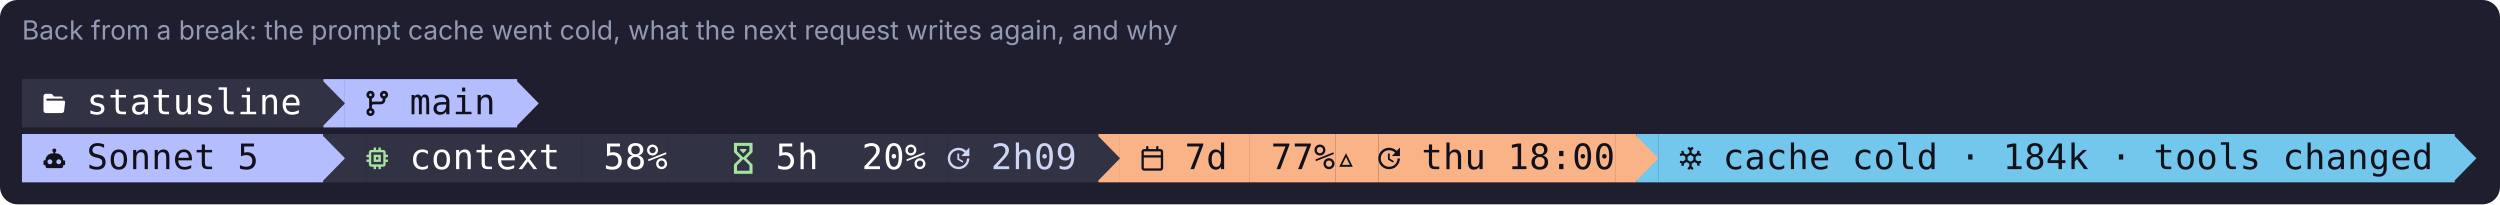
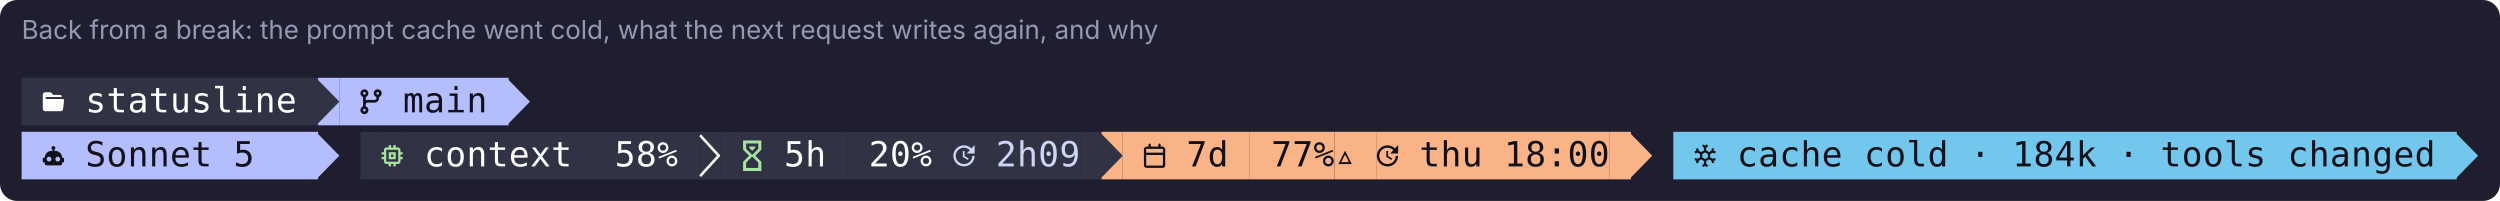
- <svg xmlns="http://www.w3.org/2000/svg" width="1138" height="93" viewBox="0 0 1138 93" role="img" aria-label="Back from a break: the prompt cache went cold, what the next request writes again, and why">
-   <rect width="1138" height="93" rx="8" fill="#1e1e2e" />
+ <svg xmlns="http://www.w3.org/2000/svg" width="1157" height="93" viewBox="0 0 1157 93" role="img" aria-label="Back from a break: the prompt cache went cold, what the next request writes again, and why">
+   <rect width="1157" height="93" rx="8" fill="#1e1e2e" />
  <text x="10" y="18" font-family="-apple-system,Segoe UI,system-ui,sans-serif" font-size="12" fill="#9399b2">Back from a break: the prompt cache went cold, what the next request writes again, and why</text>
  <rect x="10.00" y="36" width="137.20" height="22" fill="rgb(49,50,68)" />
  <path d="M133 1134H400Q466 1134 507 1080L576 989Q582 981 591 981H991Q1022 981 1045 959Q1068 936 1067 905V867H210Q187 867 170.0 850.0Q153 833 153 810Q153 786 170.0 769.0Q187 752 210 752H1123Q1154 752 1177 730Q1200 707 1199 676Q1199 670 1199 667L1144 200Q1144 144 1105.0 105.0Q1066 66 1010 66H133Q78 66 39.0 105.0Q0 144 0 200V1000Q0 1056 39.0 1095.0Q78 1134 133 1134Z" fill="rgb(255,255,255)" transform="translate(19.80 52.00) scale(0.00821 -0.00821)" />
  <text x="44.30" y="52" text-anchor="middle" font-family="ui-monospace,SFMono-Regular,Menlo,Consolas,monospace" font-size="16" fill="rgb(255,255,255)">s</text>
  <text x="54.10" y="52" text-anchor="middle" font-family="ui-monospace,SFMono-Regular,Menlo,Consolas,monospace" font-size="16" fill="rgb(255,255,255)">t</text>
  <text x="63.90" y="52" text-anchor="middle" font-family="ui-monospace,SFMono-Regular,Menlo,Consolas,monospace" font-size="16" fill="rgb(255,255,255)">a</text>
  <text x="73.70" y="52" text-anchor="middle" font-family="ui-monospace,SFMono-Regular,Menlo,Consolas,monospace" font-size="16" fill="rgb(255,255,255)">t</text>
  <text x="83.50" y="52" text-anchor="middle" font-family="ui-monospace,SFMono-Regular,Menlo,Consolas,monospace" font-size="16" fill="rgb(255,255,255)">u</text>
  <text x="93.30" y="52" text-anchor="middle" font-family="ui-monospace,SFMono-Regular,Menlo,Consolas,monospace" font-size="16" fill="rgb(255,255,255)">s</text>
  <text x="103.10" y="52" text-anchor="middle" font-family="ui-monospace,SFMono-Regular,Menlo,Consolas,monospace" font-size="16" fill="rgb(255,255,255)">l</text>
  <text x="112.90" y="52" text-anchor="middle" font-family="ui-monospace,SFMono-Regular,Menlo,Consolas,monospace" font-size="16" fill="rgb(255,255,255)">i</text>
  <text x="122.70" y="52" text-anchor="middle" font-family="ui-monospace,SFMono-Regular,Menlo,Consolas,monospace" font-size="16" fill="rgb(255,255,255)">n</text>
  <text x="132.50" y="52" text-anchor="middle" font-family="ui-monospace,SFMono-Regular,Menlo,Consolas,monospace" font-size="16" fill="rgb(255,255,255)">e</text>
  <rect x="147.20" y="36" width="9.80" height="22" fill="rgb(180,190,254)" />
  <path d="M-72 1812H13L1200 602L13 -612H-72Z" fill="rgb(49,50,68)" transform="translate(147.20 52.00) scale(0.00821 -0.00821)" />
  <rect x="157.00" y="36" width="78.40" height="22" fill="rgb(180,190,254)" />
  <path d="M750 1076Q750 1168 816.0 1234.0Q882 1300 975.0 1300.0Q1068 1300 1134.0 1234.0Q1200 1168 1200 1076Q1200 1004 1158 944Q1116 886 1049 864V800Q1049 698 976 624Q903 550 800 550H400Q359 550 329 522Q299 492 300 450V338Q366 314 408.0 256.0Q450 198 450 126Q450 32 384.0 -34.0Q318 -100 225 -100Q132 -100 66 -34Q0 32 0 126Q0 198 42.0 256.0Q84 314 150 338V864Q84 888 42.0 946.0Q0 1004 0 1076Q0 1168 66.0 1234.0Q132 1300 225.0 1300.0Q318 1300 384.0 1234.0Q450 1168 450 1076Q450 1004 408.0 946.0Q366 888 300 864V680Q348 700 400 700H800Q841 700 871.0 730.0Q901 760 900 800V864Q834 888 792.0 946.0Q750 1004 750 1076ZM225 1000Q255 1000 277.0 1022.0Q299 1044 300 1076Q300 1106 278.0 1128.0Q256 1150 225.0 1150.0Q194 1150 172.0 1128.0Q150 1106 150.0 1075.0Q150 1044 172.0 1022.0Q194 1000 225 1000ZM975 1000Q1005 1000 1027.0 1022.0Q1049 1044 1049.0 1075.0Q1049 1106 1028 1128Q1006 1150 975.0 1150.0Q944 1150 922.0 1128.0Q900 1106 900.0 1075.0Q900 1044 922.0 1022.0Q944 1000 975 1000ZM225 50Q255 50 277 72Q299 94 300 126Q300 156 278.0 178.0Q256 200 225.0 200.0Q194 200 172.0 178.0Q150 156 150.0 125.0Q150 94 172.0 72.0Q194 50 225 50Z" fill="rgb(17,17,27)" transform="translate(166.80 52.00) scale(0.00821 -0.00821)" />
  <text x="191.30" y="52" text-anchor="middle" font-family="ui-monospace,SFMono-Regular,Menlo,Consolas,monospace" font-size="16" fill="rgb(17,17,27)">m</text>
  <text x="201.10" y="52" text-anchor="middle" font-family="ui-monospace,SFMono-Regular,Menlo,Consolas,monospace" font-size="16" fill="rgb(17,17,27)">a</text>
  <text x="210.90" y="52" text-anchor="middle" font-family="ui-monospace,SFMono-Regular,Menlo,Consolas,monospace" font-size="16" fill="rgb(17,17,27)">i</text>
  <text x="220.70" y="52" text-anchor="middle" font-family="ui-monospace,SFMono-Regular,Menlo,Consolas,monospace" font-size="16" fill="rgb(17,17,27)">n</text>
  <path d="M-72 1812H13L1200 602L13 -612H-72Z" fill="rgb(180,190,254)" transform="translate(235.40 52.00) scale(0.00821 -0.00821)" />
  <rect x="10.00" y="61" width="137.20" height="22" fill="rgb(180,190,254)" />
  <path d="M600 1144Q646 1144 678.0 1112.0Q710 1080 710 1037Q710 1006 694.0 980.5Q678 955 654 943V874H710Q812 874 900.0 821.5Q988 769 1039.0 682.0Q1090 595 1090 490H1144Q1166 490 1183.0 475.0Q1200 460 1200 437V274Q1200 251 1183.0 235.5Q1166 220 1144 220H1090V164Q1090 120 1058.0 88.0Q1026 56 980 56H220Q174 56 142.0 88.0Q110 120 110 164V220H56Q34 220 17.0 235.0Q0 250 0 274V437Q0 460 16.0 475.0Q32 490 56 490H110Q110 595 161.0 682.0Q212 769 300.0 821.5Q388 874 490 874H546V943Q522 956 506.0 981.0Q490 1006 490 1037Q490 1081 522.0 1112.5Q554 1144 600 1144ZM354 546Q298 546 259.0 505.5Q220 465 220.0 409.0Q220 353 259.0 313.5Q298 274 354.0 274.0Q410 274 450.0 313.5Q490 353 490.0 409.0Q490 465 450.0 505.5Q410 546 354 546ZM846 546Q790 546 750.0 505.5Q710 465 710.0 409.0Q710 353 749.0 313.5Q788 274 844.0 274.0Q900 274 940.0 313.5Q980 353 980.0 409.0Q980 465 941.0 505.5Q902 546 846 546Z" fill="rgb(17,17,27)" transform="translate(19.80 77.00) scale(0.00821 -0.00821)" />
  <text x="44.30" y="77" text-anchor="middle" font-family="ui-monospace,SFMono-Regular,Menlo,Consolas,monospace" font-size="16" fill="rgb(17,17,27)">S</text>
  <text x="54.10" y="77" text-anchor="middle" font-family="ui-monospace,SFMono-Regular,Menlo,Consolas,monospace" font-size="16" fill="rgb(17,17,27)">o</text>
  <text x="63.90" y="77" text-anchor="middle" font-family="ui-monospace,SFMono-Regular,Menlo,Consolas,monospace" font-size="16" fill="rgb(17,17,27)">n</text>
  <text x="73.70" y="77" text-anchor="middle" font-family="ui-monospace,SFMono-Regular,Menlo,Consolas,monospace" font-size="16" fill="rgb(17,17,27)">n</text>
  <text x="83.50" y="77" text-anchor="middle" font-family="ui-monospace,SFMono-Regular,Menlo,Consolas,monospace" font-size="16" fill="rgb(17,17,27)">e</text>
  <text x="93.30" y="77" text-anchor="middle" font-family="ui-monospace,SFMono-Regular,Menlo,Consolas,monospace" font-size="16" fill="rgb(17,17,27)">t</text>
  <text x="112.90" y="77" text-anchor="middle" font-family="ui-monospace,SFMono-Regular,Menlo,Consolas,monospace" font-size="16" fill="rgb(17,17,27)">5</text>
-   <rect x="147.20" y="61" width="9.80" height="22" fill="rgb(49,50,68)" />
  <path d="M-72 1812H13L1200 602L13 -612H-72Z" fill="rgb(180,190,254)" transform="translate(147.20 77.00) scale(0.00821 -0.00821)" />
-   <rect x="157.00" y="61" width="9.80" height="22" fill="rgb(49,50,68)" />
  <rect x="166.80" y="61" width="9.80" height="22" fill="rgb(49,50,68)" />
-   <path d="M935 266H265V935H935ZM1200 666V800H1065V935Q1065 988 1026.0 1027.0Q987 1066 935 1066H800Q800 1065 800 1200H665V1066H534Q534 1065 534 1200H400V1066H265Q212 1066 173.5 1027.0Q135 988 135 935V800H0V666H135V534H0Q0 535 0 401H135V266Q135 213 174.0 174.0Q213 135 265 135H400V0H534V135H665V0H800V135H935Q988 135 1026.5 174.0Q1065 213 1065 266V401H1200V534H1065V666ZM665 534H534V666H665ZM800 800H400Q400 801 400 401H800Z" fill="rgb(166,227,161)" transform="translate(166.80 77.00) scale(0.00821 -0.00821)" />
-   <rect x="176.60" y="61" width="88.20" height="22" fill="rgb(49,50,68)" />
-   <text x="191.30" y="77" text-anchor="middle" font-family="ui-monospace,SFMono-Regular,Menlo,Consolas,monospace" font-size="16" fill="rgb(255,255,255)">c</text>
-   <text x="201.10" y="77" text-anchor="middle" font-family="ui-monospace,SFMono-Regular,Menlo,Consolas,monospace" font-size="16" fill="rgb(255,255,255)">o</text>
-   <text x="210.90" y="77" text-anchor="middle" font-family="ui-monospace,SFMono-Regular,Menlo,Consolas,monospace" font-size="16" fill="rgb(255,255,255)">n</text>
-   <text x="220.70" y="77" text-anchor="middle" font-family="ui-monospace,SFMono-Regular,Menlo,Consolas,monospace" font-size="16" fill="rgb(255,255,255)">t</text>
-   <text x="230.50" y="77" text-anchor="middle" font-family="ui-monospace,SFMono-Regular,Menlo,Consolas,monospace" font-size="16" fill="rgb(255,255,255)">e</text>
-   <text x="240.30" y="77" text-anchor="middle" font-family="ui-monospace,SFMono-Regular,Menlo,Consolas,monospace" font-size="16" fill="rgb(255,255,255)">x</text>
-   <text x="250.10" y="77" text-anchor="middle" font-family="ui-monospace,SFMono-Regular,Menlo,Consolas,monospace" font-size="16" fill="rgb(255,255,255)">t</text>
-   <rect x="264.80" y="61" width="39.20" height="22" fill="rgb(49,50,68)" />
-   <text x="279.50" y="77" text-anchor="middle" font-family="ui-monospace,SFMono-Regular,Menlo,Consolas,monospace" font-size="16" fill="rgb(255,255,255)">5</text>
-   <text x="289.30" y="77" text-anchor="middle" font-family="ui-monospace,SFMono-Regular,Menlo,Consolas,monospace" font-size="16" fill="rgb(255,255,255)">8</text>
-   <text x="299.10" y="77" text-anchor="middle" font-family="ui-monospace,SFMono-Regular,Menlo,Consolas,monospace" font-size="16" fill="rgb(255,255,255)">%</text>
-   <rect x="304.00" y="61" width="9.80" height="22" fill="rgb(49,50,68)" />
+   <rect x="176.60" y="61" width="9.80" height="22" fill="rgb(49,50,68)" />
+   <path d="M935 266H265V935H935ZM1200 666V800H1065V935Q1065 988 1026.0 1027.0Q987 1066 935 1066H800Q800 1065 800 1200H665V1066H534Q534 1065 534 1200H400V1066H265Q212 1066 173.5 1027.0Q135 988 135 935V800H0V666H135V534H0Q0 535 0 401H135V266Q135 213 174.0 174.0Q213 135 265 135H400V0H534V135H665V0H800V135H935Q988 135 1026.5 174.0Q1065 213 1065 266V401H1200V534H1065V666ZM665 534H534V666H665ZM800 800H400Q400 801 400 401H800Z" fill="rgb(166,227,161)" transform="translate(176.60 77.00) scale(0.00821 -0.00821)" />
+   <rect x="186.40" y="61" width="88.20" height="22" fill="rgb(49,50,68)" />
+   <text x="201.10" y="77" text-anchor="middle" font-family="ui-monospace,SFMono-Regular,Menlo,Consolas,monospace" font-size="16" fill="rgb(255,255,255)">c</text>
+   <text x="210.90" y="77" text-anchor="middle" font-family="ui-monospace,SFMono-Regular,Menlo,Consolas,monospace" font-size="16" fill="rgb(255,255,255)">o</text>
+   <text x="220.70" y="77" text-anchor="middle" font-family="ui-monospace,SFMono-Regular,Menlo,Consolas,monospace" font-size="16" fill="rgb(255,255,255)">n</text>
+   <text x="230.50" y="77" text-anchor="middle" font-family="ui-monospace,SFMono-Regular,Menlo,Consolas,monospace" font-size="16" fill="rgb(255,255,255)">t</text>
+   <text x="240.30" y="77" text-anchor="middle" font-family="ui-monospace,SFMono-Regular,Menlo,Consolas,monospace" font-size="16" fill="rgb(255,255,255)">e</text>
+   <text x="250.10" y="77" text-anchor="middle" font-family="ui-monospace,SFMono-Regular,Menlo,Consolas,monospace" font-size="16" fill="rgb(255,255,255)">x</text>
+   <text x="259.90" y="77" text-anchor="middle" font-family="ui-monospace,SFMono-Regular,Menlo,Consolas,monospace" font-size="16" fill="rgb(255,255,255)">t</text>
+   <rect x="274.60" y="61" width="39.20" height="22" fill="rgb(49,50,68)" />
+   <text x="289.30" y="77" text-anchor="middle" font-family="ui-monospace,SFMono-Regular,Menlo,Consolas,monospace" font-size="16" fill="rgb(255,255,255)">5</text>
+   <text x="299.10" y="77" text-anchor="middle" font-family="ui-monospace,SFMono-Regular,Menlo,Consolas,monospace" font-size="16" fill="rgb(255,255,255)">8</text>
+   <text x="308.90" y="77" text-anchor="middle" font-family="ui-monospace,SFMono-Regular,Menlo,Consolas,monospace" font-size="16" fill="rgb(255,255,255)">%</text>
  <rect x="313.80" y="61" width="9.80" height="22" fill="rgb(49,50,68)" />
-   <path d="M-72 1812H13L1200 602L13 -612H-72Z" fill="rgb(49,50,68)" transform="translate(313.80 77.00) scale(0.00821 -0.00821)" />
  <rect x="323.60" y="61" width="9.80" height="22" fill="rgb(49,50,68)" />
+   <path d="M0 1700 104 1800 1199 602 104 -600 0 -496 1000 602Z" fill="rgb(255,255,255)" transform="translate(323.60 77.00) scale(0.00821 -0.00821)" />
  <rect x="333.40" y="61" width="9.80" height="22" fill="rgb(49,50,68)" />
-   <path d="M84 1459H1116V943L774 600Q772 600 1116 258V-259H84V258L426 600Q428 600 84 943ZM942 214 600 556 256 214V-89H942ZM600 645 942 988V1291H256V988ZM426 1117H774V1053L600 879L426 1053Z" fill="rgb(166,227,161)" transform="translate(333.40 77.00) scale(0.00821 -0.00821)" />
-   <rect x="343.20" y="61" width="39.20" height="22" fill="rgb(49,50,68)" />
-   <text x="357.90" y="77" text-anchor="middle" font-family="ui-monospace,SFMono-Regular,Menlo,Consolas,monospace" font-size="16" fill="rgb(255,255,255)">5</text>
-   <text x="367.70" y="77" text-anchor="middle" font-family="ui-monospace,SFMono-Regular,Menlo,Consolas,monospace" font-size="16" fill="rgb(255,255,255)">h</text>
-   <rect x="382.40" y="61" width="39.20" height="22" fill="rgb(49,50,68)" />
-   <text x="397.10" y="77" text-anchor="middle" font-family="ui-monospace,SFMono-Regular,Menlo,Consolas,monospace" font-size="16" fill="rgb(255,255,255)">2</text>
-   <text x="406.90" y="77" text-anchor="middle" font-family="ui-monospace,SFMono-Regular,Menlo,Consolas,monospace" font-size="16" fill="rgb(255,255,255)">0</text>
-   <text x="416.70" y="77" text-anchor="middle" font-family="ui-monospace,SFMono-Regular,Menlo,Consolas,monospace" font-size="16" fill="rgb(255,255,255)">%</text>
-   <rect x="421.60" y="61" width="9.80" height="22" fill="rgb(49,50,68)" />
-   <rect x="431.40" y="61" width="58.80" height="22" fill="rgb(49,50,68)" />
-   <path d="M1201 725H748L932 912Q842 1002 721.5 1035.5Q601 1069 482.5 1039.0Q364 1009 273.0 920.0Q182 831 150.5 712.5Q119 594 150.5 475.0Q182 356 273.0 266.5Q364 177 482.5 146.0Q601 115 721.0 146.0Q841 177 932 265Q1067 403 1066 594H1201Q1201 488 1157 378Q1110 256 1026 174Q910 58 755.5 19.0Q601 -20 446.5 19.0Q292 58 178.0 172.5Q64 287 23.0 440.5Q-18 594 21.0 747.0Q60 900 176.0 1012.5Q292 1125 445.0 1166.0Q598 1207 751.0 1166.0Q904 1125 1019 1013L1201 1200ZM635 866V584L867 443L820 362L535 534V866Z" fill="rgb(205,214,244)" transform="translate(431.40 77.00) scale(0.00821 -0.00821)" />
-   <text x="455.90" y="77" text-anchor="middle" font-family="ui-monospace,SFMono-Regular,Menlo,Consolas,monospace" font-size="16" fill="rgb(205,214,244)">2</text>
-   <text x="465.70" y="77" text-anchor="middle" font-family="ui-monospace,SFMono-Regular,Menlo,Consolas,monospace" font-size="16" fill="rgb(205,214,244)">h</text>
-   <text x="475.50" y="77" text-anchor="middle" font-family="ui-monospace,SFMono-Regular,Menlo,Consolas,monospace" font-size="16" fill="rgb(205,214,244)">0</text>
-   <text x="485.30" y="77" text-anchor="middle" font-family="ui-monospace,SFMono-Regular,Menlo,Consolas,monospace" font-size="16" fill="rgb(205,214,244)">9</text>
-   <rect x="490.20" y="61" width="9.80" height="22" fill="rgb(49,50,68)" />
-   <rect x="500.00" y="61" width="9.80" height="22" fill="rgb(250,179,135)" />
-   <path d="M-72 1812H13L1200 602L13 -612H-72Z" fill="rgb(49,50,68)" transform="translate(500.00 77.00) scale(0.00821 -0.00821)" />
-   <rect x="509.80" y="61" width="58.80" height="22" fill="rgb(250,179,135)" />
-   <path d="M387 1222V1115H815V1222Q815 1249 835 1267Q853 1286 879.0 1286.0Q905 1286 924.0 1267.0Q943 1248 943 1222V1115H1051Q1113 1115 1157.0 1071.0Q1201 1027 1201 965V64Q1201 1 1157 -42Q1113 -86 1051 -85H151Q89 -85 45 -42Q1 2 1 64V965Q1 1028 45 1071Q89 1115 151 1115H259V1222Q259 1249 277 1267Q297 1286 323.0 1286.0Q349 1286 368.0 1267.0Q387 1248 387 1222ZM129 643V64Q129 55 135.0 49.0Q141 43 151 43H1051Q1059 43 1067 49Q1071 55 1071 64V643ZM1051 986H151Q143 986 135 980Q129 974 129 965V771H1071V965Q1071 974 1067 980Q1059 986 1051 986Z" fill="rgb(17,17,27)" transform="translate(519.60 77.00) scale(0.00821 -0.00821)" />
-   <text x="544.10" y="77" text-anchor="middle" font-family="ui-monospace,SFMono-Regular,Menlo,Consolas,monospace" font-size="16" fill="rgb(17,17,27)">7</text>
-   <text x="553.90" y="77" text-anchor="middle" font-family="ui-monospace,SFMono-Regular,Menlo,Consolas,monospace" font-size="16" fill="rgb(17,17,27)">d</text>
-   <rect x="568.60" y="61" width="39.20" height="22" fill="rgb(250,179,135)" />
-   <text x="583.30" y="77" text-anchor="middle" font-family="ui-monospace,SFMono-Regular,Menlo,Consolas,monospace" font-size="16" fill="rgb(17,17,27)">7</text>
+   <rect x="343.20" y="61" width="9.80" height="22" fill="rgb(49,50,68)" />
+   <path d="M84 1459H1116V943L774 600Q772 600 1116 258V-259H84V258L426 600Q428 600 84 943ZM942 214 600 556 256 214V-89H942ZM600 645 942 988V1291H256V988ZM426 1117H774V1053L600 879L426 1053Z" fill="rgb(166,227,161)" transform="translate(343.20 77.00) scale(0.00821 -0.00821)" />
+   <rect x="353.00" y="61" width="39.20" height="22" fill="rgb(49,50,68)" />
+   <text x="367.70" y="77" text-anchor="middle" font-family="ui-monospace,SFMono-Regular,Menlo,Consolas,monospace" font-size="16" fill="rgb(255,255,255)">5</text>
+   <text x="377.50" y="77" text-anchor="middle" font-family="ui-monospace,SFMono-Regular,Menlo,Consolas,monospace" font-size="16" fill="rgb(255,255,255)">h</text>
+   <rect x="392.20" y="61" width="39.20" height="22" fill="rgb(49,50,68)" />
+   <text x="406.90" y="77" text-anchor="middle" font-family="ui-monospace,SFMono-Regular,Menlo,Consolas,monospace" font-size="16" fill="rgb(255,255,255)">2</text>
+   <text x="416.70" y="77" text-anchor="middle" font-family="ui-monospace,SFMono-Regular,Menlo,Consolas,monospace" font-size="16" fill="rgb(255,255,255)">0</text>
+   <text x="426.50" y="77" text-anchor="middle" font-family="ui-monospace,SFMono-Regular,Menlo,Consolas,monospace" font-size="16" fill="rgb(255,255,255)">%</text>
+   <rect x="431.40" y="61" width="9.80" height="22" fill="rgb(49,50,68)" />
+   <rect x="441.20" y="61" width="58.80" height="22" fill="rgb(49,50,68)" />
+   <path d="M1201 725H748L932 912Q842 1002 721.5 1035.5Q601 1069 482.5 1039.0Q364 1009 273.0 920.0Q182 831 150.5 712.5Q119 594 150.5 475.0Q182 356 273.0 266.5Q364 177 482.5 146.0Q601 115 721.0 146.0Q841 177 932 265Q1067 403 1066 594H1201Q1201 488 1157 378Q1110 256 1026 174Q910 58 755.5 19.0Q601 -20 446.5 19.0Q292 58 178.0 172.5Q64 287 23.0 440.5Q-18 594 21.0 747.0Q60 900 176.0 1012.5Q292 1125 445.0 1166.0Q598 1207 751.0 1166.0Q904 1125 1019 1013L1201 1200ZM635 866V584L867 443L820 362L535 534V866Z" fill="rgb(205,214,244)" transform="translate(441.20 77.00) scale(0.00821 -0.00821)" />
+   <text x="465.70" y="77" text-anchor="middle" font-family="ui-monospace,SFMono-Regular,Menlo,Consolas,monospace" font-size="16" fill="rgb(205,214,244)">2</text>
+   <text x="475.50" y="77" text-anchor="middle" font-family="ui-monospace,SFMono-Regular,Menlo,Consolas,monospace" font-size="16" fill="rgb(205,214,244)">h</text>
+   <text x="485.30" y="77" text-anchor="middle" font-family="ui-monospace,SFMono-Regular,Menlo,Consolas,monospace" font-size="16" fill="rgb(205,214,244)">0</text>
+   <text x="495.10" y="77" text-anchor="middle" font-family="ui-monospace,SFMono-Regular,Menlo,Consolas,monospace" font-size="16" fill="rgb(205,214,244)">9</text>
+   <rect x="500.00" y="61" width="9.80" height="22" fill="rgb(49,50,68)" />
+   <rect x="509.80" y="61" width="9.80" height="22" fill="rgb(250,179,135)" />
+   <path d="M-72 1812H13L1200 602L13 -612H-72Z" fill="rgb(49,50,68)" transform="translate(509.80 77.00) scale(0.00821 -0.00821)" />
+   <rect x="519.60" y="61" width="58.80" height="22" fill="rgb(250,179,135)" />
+   <path d="M387 1222V1115H815V1222Q815 1249 835 1267Q853 1286 879.0 1286.0Q905 1286 924.0 1267.0Q943 1248 943 1222V1115H1051Q1113 1115 1157.0 1071.0Q1201 1027 1201 965V64Q1201 1 1157 -42Q1113 -86 1051 -85H151Q89 -85 45 -42Q1 2 1 64V965Q1 1028 45 1071Q89 1115 151 1115H259V1222Q259 1249 277 1267Q297 1286 323.0 1286.0Q349 1286 368.0 1267.0Q387 1248 387 1222ZM129 643V64Q129 55 135.0 49.0Q141 43 151 43H1051Q1059 43 1067 49Q1071 55 1071 64V643ZM1051 986H151Q143 986 135 980Q129 974 129 965V771H1071V965Q1071 974 1067 980Q1059 986 1051 986Z" fill="rgb(17,17,27)" transform="translate(529.40 77.00) scale(0.00821 -0.00821)" />
+   <text x="553.90" y="77" text-anchor="middle" font-family="ui-monospace,SFMono-Regular,Menlo,Consolas,monospace" font-size="16" fill="rgb(17,17,27)">7</text>
+   <text x="563.70" y="77" text-anchor="middle" font-family="ui-monospace,SFMono-Regular,Menlo,Consolas,monospace" font-size="16" fill="rgb(17,17,27)">d</text>
+   <rect x="578.40" y="61" width="39.20" height="22" fill="rgb(250,179,135)" />
  <text x="593.10" y="77" text-anchor="middle" font-family="ui-monospace,SFMono-Regular,Menlo,Consolas,monospace" font-size="16" fill="rgb(17,17,27)">7</text>
-   <text x="602.90" y="77" text-anchor="middle" font-family="ui-monospace,SFMono-Regular,Menlo,Consolas,monospace" font-size="16" fill="rgb(17,17,27)">%</text>
-   <rect x="607.80" y="61" width="19.60" height="22" fill="rgb(250,179,135)" />
-   <text x="612.70" y="77" text-anchor="middle" font-family="ui-monospace,SFMono-Regular,Menlo,Consolas,monospace" font-size="16" fill="rgb(17,17,27)">▵</text>
-   <rect x="627.40" y="61" width="107.80" height="22" fill="rgb(250,179,135)" />
-   <path d="M1201 725H748L932 912Q842 1002 721.5 1035.5Q601 1069 482.5 1039.0Q364 1009 273.0 920.0Q182 831 150.5 712.5Q119 594 150.5 475.0Q182 356 273.0 266.5Q364 177 482.5 146.0Q601 115 721.0 146.0Q841 177 932 265Q1067 403 1066 594H1201Q1201 488 1157 378Q1110 256 1026 174Q910 58 755.5 19.0Q601 -20 446.5 19.0Q292 58 178.0 172.5Q64 287 23.0 440.5Q-18 594 21.0 747.0Q60 900 176.0 1012.5Q292 1125 445.0 1166.0Q598 1207 751.0 1166.0Q904 1125 1019 1013L1201 1200ZM635 866V584L867 443L820 362L535 534V866Z" fill="rgb(17,17,27)" transform="translate(627.40 77.00) scale(0.00821 -0.00821)" />
-   <text x="651.90" y="77" text-anchor="middle" font-family="ui-monospace,SFMono-Regular,Menlo,Consolas,monospace" font-size="16" fill="rgb(17,17,27)">t</text>
-   <text x="661.70" y="77" text-anchor="middle" font-family="ui-monospace,SFMono-Regular,Menlo,Consolas,monospace" font-size="16" fill="rgb(17,17,27)">h</text>
-   <text x="671.50" y="77" text-anchor="middle" font-family="ui-monospace,SFMono-Regular,Menlo,Consolas,monospace" font-size="16" fill="rgb(17,17,27)">u</text>
-   <text x="691.10" y="77" text-anchor="middle" font-family="ui-monospace,SFMono-Regular,Menlo,Consolas,monospace" font-size="16" fill="rgb(17,17,27)">1</text>
-   <text x="700.90" y="77" text-anchor="middle" font-family="ui-monospace,SFMono-Regular,Menlo,Consolas,monospace" font-size="16" fill="rgb(17,17,27)">8</text>
-   <text x="710.70" y="77" text-anchor="middle" font-family="ui-monospace,SFMono-Regular,Menlo,Consolas,monospace" font-size="16" fill="rgb(17,17,27)">:</text>
-   <text x="720.50" y="77" text-anchor="middle" font-family="ui-monospace,SFMono-Regular,Menlo,Consolas,monospace" font-size="16" fill="rgb(17,17,27)">0</text>
+   <text x="602.90" y="77" text-anchor="middle" font-family="ui-monospace,SFMono-Regular,Menlo,Consolas,monospace" font-size="16" fill="rgb(17,17,27)">7</text>
+   <text x="612.70" y="77" text-anchor="middle" font-family="ui-monospace,SFMono-Regular,Menlo,Consolas,monospace" font-size="16" fill="rgb(17,17,27)">%</text>
+   <rect x="617.60" y="61" width="19.60" height="22" fill="rgb(250,179,135)" />
+   <text x="622.50" y="77" text-anchor="middle" font-family="ui-monospace,SFMono-Regular,Menlo,Consolas,monospace" font-size="16" fill="rgb(17,17,27)">▵</text>
+   <rect x="637.20" y="61" width="107.80" height="22" fill="rgb(250,179,135)" />
+   <path d="M1201 725H748L932 912Q842 1002 721.5 1035.5Q601 1069 482.5 1039.0Q364 1009 273.0 920.0Q182 831 150.5 712.5Q119 594 150.5 475.0Q182 356 273.0 266.5Q364 177 482.5 146.0Q601 115 721.0 146.0Q841 177 932 265Q1067 403 1066 594H1201Q1201 488 1157 378Q1110 256 1026 174Q910 58 755.5 19.0Q601 -20 446.5 19.0Q292 58 178.0 172.5Q64 287 23.0 440.5Q-18 594 21.0 747.0Q60 900 176.0 1012.5Q292 1125 445.0 1166.0Q598 1207 751.0 1166.0Q904 1125 1019 1013L1201 1200ZM635 866V584L867 443L820 362L535 534V866Z" fill="rgb(17,17,27)" transform="translate(637.20 77.00) scale(0.00821 -0.00821)" />
+   <text x="661.70" y="77" text-anchor="middle" font-family="ui-monospace,SFMono-Regular,Menlo,Consolas,monospace" font-size="16" fill="rgb(17,17,27)">t</text>
+   <text x="671.50" y="77" text-anchor="middle" font-family="ui-monospace,SFMono-Regular,Menlo,Consolas,monospace" font-size="16" fill="rgb(17,17,27)">h</text>
+   <text x="681.30" y="77" text-anchor="middle" font-family="ui-monospace,SFMono-Regular,Menlo,Consolas,monospace" font-size="16" fill="rgb(17,17,27)">u</text>
+   <text x="700.90" y="77" text-anchor="middle" font-family="ui-monospace,SFMono-Regular,Menlo,Consolas,monospace" font-size="16" fill="rgb(17,17,27)">1</text>
+   <text x="710.70" y="77" text-anchor="middle" font-family="ui-monospace,SFMono-Regular,Menlo,Consolas,monospace" font-size="16" fill="rgb(17,17,27)">8</text>
+   <text x="720.50" y="77" text-anchor="middle" font-family="ui-monospace,SFMono-Regular,Menlo,Consolas,monospace" font-size="16" fill="rgb(17,17,27)">:</text>
  <text x="730.30" y="77" text-anchor="middle" font-family="ui-monospace,SFMono-Regular,Menlo,Consolas,monospace" font-size="16" fill="rgb(17,17,27)">0</text>
-   <rect x="735.20" y="61" width="9.80" height="22" fill="rgb(250,179,135)" />
-   <rect x="745.00" y="61" width="9.80" height="22" fill="rgb(116,199,236)" />
-   <path d="M-72 1812H13L1200 602L13 -612H-72Z" fill="rgb(250,179,135)" transform="translate(745.00 77.00) scale(0.00821 -0.00821)" />
-   <rect x="754.80" y="61" width="362.60" height="22" fill="rgb(116,199,236)" />
-   <path d="M1166 472 1016 434 886 506V694L1016 766L1166 726L1200 850L1085 880L1115 996L988 1030L949 878L822 806L662 898V1044L774 1152L683 1244L598 1162L514 1244L423 1152L535 1044V898L372 806L245 878L206 1030L82 996L112 880L0 850L34 726L181 766L311 694V506L181 434L34 472L0 348L112 318L82 204L209 170L248 322L375 394L535 300V156L423 46L514 -44L598 38L683 -44L774 46L662 156V300L825 394L952 322L994 174L1115 204L1085 318L1197 348ZM438 694 598 786 759 694V506L598 412L438 506Z" fill="rgb(17,17,27)" transform="translate(764.60 77.00) scale(0.00821 -0.00821)" />
-   <text x="789.10" y="77" text-anchor="middle" font-family="ui-monospace,SFMono-Regular,Menlo,Consolas,monospace" font-size="16" fill="rgb(17,17,27)">c</text>
-   <text x="798.90" y="77" text-anchor="middle" font-family="ui-monospace,SFMono-Regular,Menlo,Consolas,monospace" font-size="16" fill="rgb(17,17,27)">a</text>
+   <text x="740.10" y="77" text-anchor="middle" font-family="ui-monospace,SFMono-Regular,Menlo,Consolas,monospace" font-size="16" fill="rgb(17,17,27)">0</text>
+   <rect x="745.00" y="61" width="9.80" height="22" fill="rgb(250,179,135)" />
+   <path d="M-72 1812H13L1200 602L13 -612H-72Z" fill="rgb(250,179,135)" transform="translate(754.80 77.00) scale(0.00821 -0.00821)" />
+   <rect x="774.40" y="61" width="362.60" height="22" fill="rgb(116,199,236)" />
+   <path d="M1166 472 1016 434 886 506V694L1016 766L1166 726L1200 850L1085 880L1115 996L988 1030L949 878L822 806L662 898V1044L774 1152L683 1244L598 1162L514 1244L423 1152L535 1044V898L372 806L245 878L206 1030L82 996L112 880L0 850L34 726L181 766L311 694V506L181 434L34 472L0 348L112 318L82 204L209 170L248 322L375 394L535 300V156L423 46L514 -44L598 38L683 -44L774 46L662 156V300L825 394L952 322L994 174L1115 204L1085 318L1197 348ZM438 694 598 786 759 694V506L598 412L438 506Z" fill="rgb(17,17,27)" transform="translate(784.20 77.00) scale(0.00821 -0.00821)" />
  <text x="808.70" y="77" text-anchor="middle" font-family="ui-monospace,SFMono-Regular,Menlo,Consolas,monospace" font-size="16" fill="rgb(17,17,27)">c</text>
-   <text x="818.50" y="77" text-anchor="middle" font-family="ui-monospace,SFMono-Regular,Menlo,Consolas,monospace" font-size="16" fill="rgb(17,17,27)">h</text>
-   <text x="828.30" y="77" text-anchor="middle" font-family="ui-monospace,SFMono-Regular,Menlo,Consolas,monospace" font-size="16" fill="rgb(17,17,27)">e</text>
-   <text x="847.90" y="77" text-anchor="middle" font-family="ui-monospace,SFMono-Regular,Menlo,Consolas,monospace" font-size="16" fill="rgb(17,17,27)">c</text>
-   <text x="857.70" y="77" text-anchor="middle" font-family="ui-monospace,SFMono-Regular,Menlo,Consolas,monospace" font-size="16" fill="rgb(17,17,27)">o</text>
-   <text x="867.50" y="77" text-anchor="middle" font-family="ui-monospace,SFMono-Regular,Menlo,Consolas,monospace" font-size="16" fill="rgb(17,17,27)">l</text>
-   <text x="877.30" y="77" text-anchor="middle" font-family="ui-monospace,SFMono-Regular,Menlo,Consolas,monospace" font-size="16" fill="rgb(17,17,27)">d</text>
-   <text x="896.90" y="77" text-anchor="middle" font-family="ui-monospace,SFMono-Regular,Menlo,Consolas,monospace" font-size="16" fill="rgb(17,17,27)">·</text>
-   <text x="916.50" y="77" text-anchor="middle" font-family="ui-monospace,SFMono-Regular,Menlo,Consolas,monospace" font-size="16" fill="rgb(17,17,27)">1</text>
-   <text x="926.30" y="77" text-anchor="middle" font-family="ui-monospace,SFMono-Regular,Menlo,Consolas,monospace" font-size="16" fill="rgb(17,17,27)">8</text>
-   <text x="936.10" y="77" text-anchor="middle" font-family="ui-monospace,SFMono-Regular,Menlo,Consolas,monospace" font-size="16" fill="rgb(17,17,27)">4</text>
-   <text x="945.90" y="77" text-anchor="middle" font-family="ui-monospace,SFMono-Regular,Menlo,Consolas,monospace" font-size="16" fill="rgb(17,17,27)">k</text>
-   <text x="965.50" y="77" text-anchor="middle" font-family="ui-monospace,SFMono-Regular,Menlo,Consolas,monospace" font-size="16" fill="rgb(17,17,27)">·</text>
-   <text x="985.10" y="77" text-anchor="middle" font-family="ui-monospace,SFMono-Regular,Menlo,Consolas,monospace" font-size="16" fill="rgb(17,17,27)">t</text>
-   <text x="994.90" y="77" text-anchor="middle" font-family="ui-monospace,SFMono-Regular,Menlo,Consolas,monospace" font-size="16" fill="rgb(17,17,27)">o</text>
-   <text x="1004.70" y="77" text-anchor="middle" font-family="ui-monospace,SFMono-Regular,Menlo,Consolas,monospace" font-size="16" fill="rgb(17,17,27)">o</text>
-   <text x="1014.50" y="77" text-anchor="middle" font-family="ui-monospace,SFMono-Regular,Menlo,Consolas,monospace" font-size="16" fill="rgb(17,17,27)">l</text>
-   <text x="1024.30" y="77" text-anchor="middle" font-family="ui-monospace,SFMono-Regular,Menlo,Consolas,monospace" font-size="16" fill="rgb(17,17,27)">s</text>
-   <text x="1043.90" y="77" text-anchor="middle" font-family="ui-monospace,SFMono-Regular,Menlo,Consolas,monospace" font-size="16" fill="rgb(17,17,27)">c</text>
-   <text x="1053.70" y="77" text-anchor="middle" font-family="ui-monospace,SFMono-Regular,Menlo,Consolas,monospace" font-size="16" fill="rgb(17,17,27)">h</text>
-   <text x="1063.50" y="77" text-anchor="middle" font-family="ui-monospace,SFMono-Regular,Menlo,Consolas,monospace" font-size="16" fill="rgb(17,17,27)">a</text>
-   <text x="1073.30" y="77" text-anchor="middle" font-family="ui-monospace,SFMono-Regular,Menlo,Consolas,monospace" font-size="16" fill="rgb(17,17,27)">n</text>
-   <text x="1083.10" y="77" text-anchor="middle" font-family="ui-monospace,SFMono-Regular,Menlo,Consolas,monospace" font-size="16" fill="rgb(17,17,27)">g</text>
-   <text x="1092.90" y="77" text-anchor="middle" font-family="ui-monospace,SFMono-Regular,Menlo,Consolas,monospace" font-size="16" fill="rgb(17,17,27)">e</text>
-   <text x="1102.70" y="77" text-anchor="middle" font-family="ui-monospace,SFMono-Regular,Menlo,Consolas,monospace" font-size="16" fill="rgb(17,17,27)">d</text>
-   <path d="M-72 1812H13L1200 602L13 -612H-72Z" fill="rgb(116,199,236)" transform="translate(1117.40 77.00) scale(0.00821 -0.00821)" />
+   <text x="818.50" y="77" text-anchor="middle" font-family="ui-monospace,SFMono-Regular,Menlo,Consolas,monospace" font-size="16" fill="rgb(17,17,27)">a</text>
+   <text x="828.30" y="77" text-anchor="middle" font-family="ui-monospace,SFMono-Regular,Menlo,Consolas,monospace" font-size="16" fill="rgb(17,17,27)">c</text>
+   <text x="838.10" y="77" text-anchor="middle" font-family="ui-monospace,SFMono-Regular,Menlo,Consolas,monospace" font-size="16" fill="rgb(17,17,27)">h</text>
+   <text x="847.90" y="77" text-anchor="middle" font-family="ui-monospace,SFMono-Regular,Menlo,Consolas,monospace" font-size="16" fill="rgb(17,17,27)">e</text>
+   <text x="867.50" y="77" text-anchor="middle" font-family="ui-monospace,SFMono-Regular,Menlo,Consolas,monospace" font-size="16" fill="rgb(17,17,27)">c</text>
+   <text x="877.30" y="77" text-anchor="middle" font-family="ui-monospace,SFMono-Regular,Menlo,Consolas,monospace" font-size="16" fill="rgb(17,17,27)">o</text>
+   <text x="887.10" y="77" text-anchor="middle" font-family="ui-monospace,SFMono-Regular,Menlo,Consolas,monospace" font-size="16" fill="rgb(17,17,27)">l</text>
+   <text x="896.90" y="77" text-anchor="middle" font-family="ui-monospace,SFMono-Regular,Menlo,Consolas,monospace" font-size="16" fill="rgb(17,17,27)">d</text>
+   <text x="916.50" y="77" text-anchor="middle" font-family="ui-monospace,SFMono-Regular,Menlo,Consolas,monospace" font-size="16" fill="rgb(17,17,27)">·</text>
+   <text x="936.10" y="77" text-anchor="middle" font-family="ui-monospace,SFMono-Regular,Menlo,Consolas,monospace" font-size="16" fill="rgb(17,17,27)">1</text>
+   <text x="945.90" y="77" text-anchor="middle" font-family="ui-monospace,SFMono-Regular,Menlo,Consolas,monospace" font-size="16" fill="rgb(17,17,27)">8</text>
+   <text x="955.70" y="77" text-anchor="middle" font-family="ui-monospace,SFMono-Regular,Menlo,Consolas,monospace" font-size="16" fill="rgb(17,17,27)">4</text>
+   <text x="965.50" y="77" text-anchor="middle" font-family="ui-monospace,SFMono-Regular,Menlo,Consolas,monospace" font-size="16" fill="rgb(17,17,27)">k</text>
+   <text x="985.10" y="77" text-anchor="middle" font-family="ui-monospace,SFMono-Regular,Menlo,Consolas,monospace" font-size="16" fill="rgb(17,17,27)">·</text>
+   <text x="1004.70" y="77" text-anchor="middle" font-family="ui-monospace,SFMono-Regular,Menlo,Consolas,monospace" font-size="16" fill="rgb(17,17,27)">t</text>
+   <text x="1014.50" y="77" text-anchor="middle" font-family="ui-monospace,SFMono-Regular,Menlo,Consolas,monospace" font-size="16" fill="rgb(17,17,27)">o</text>
+   <text x="1024.30" y="77" text-anchor="middle" font-family="ui-monospace,SFMono-Regular,Menlo,Consolas,monospace" font-size="16" fill="rgb(17,17,27)">o</text>
+   <text x="1034.10" y="77" text-anchor="middle" font-family="ui-monospace,SFMono-Regular,Menlo,Consolas,monospace" font-size="16" fill="rgb(17,17,27)">l</text>
+   <text x="1043.90" y="77" text-anchor="middle" font-family="ui-monospace,SFMono-Regular,Menlo,Consolas,monospace" font-size="16" fill="rgb(17,17,27)">s</text>
+   <text x="1063.50" y="77" text-anchor="middle" font-family="ui-monospace,SFMono-Regular,Menlo,Consolas,monospace" font-size="16" fill="rgb(17,17,27)">c</text>
+   <text x="1073.30" y="77" text-anchor="middle" font-family="ui-monospace,SFMono-Regular,Menlo,Consolas,monospace" font-size="16" fill="rgb(17,17,27)">h</text>
+   <text x="1083.10" y="77" text-anchor="middle" font-family="ui-monospace,SFMono-Regular,Menlo,Consolas,monospace" font-size="16" fill="rgb(17,17,27)">a</text>
+   <text x="1092.90" y="77" text-anchor="middle" font-family="ui-monospace,SFMono-Regular,Menlo,Consolas,monospace" font-size="16" fill="rgb(17,17,27)">n</text>
+   <text x="1102.70" y="77" text-anchor="middle" font-family="ui-monospace,SFMono-Regular,Menlo,Consolas,monospace" font-size="16" fill="rgb(17,17,27)">g</text>
+   <text x="1112.50" y="77" text-anchor="middle" font-family="ui-monospace,SFMono-Regular,Menlo,Consolas,monospace" font-size="16" fill="rgb(17,17,27)">e</text>
+   <text x="1122.30" y="77" text-anchor="middle" font-family="ui-monospace,SFMono-Regular,Menlo,Consolas,monospace" font-size="16" fill="rgb(17,17,27)">d</text>
+   <path d="M-72 1812H13L1200 602L13 -612H-72Z" fill="rgb(116,199,236)" transform="translate(1137.00 77.00) scale(0.00821 -0.00821)" />
</svg>
